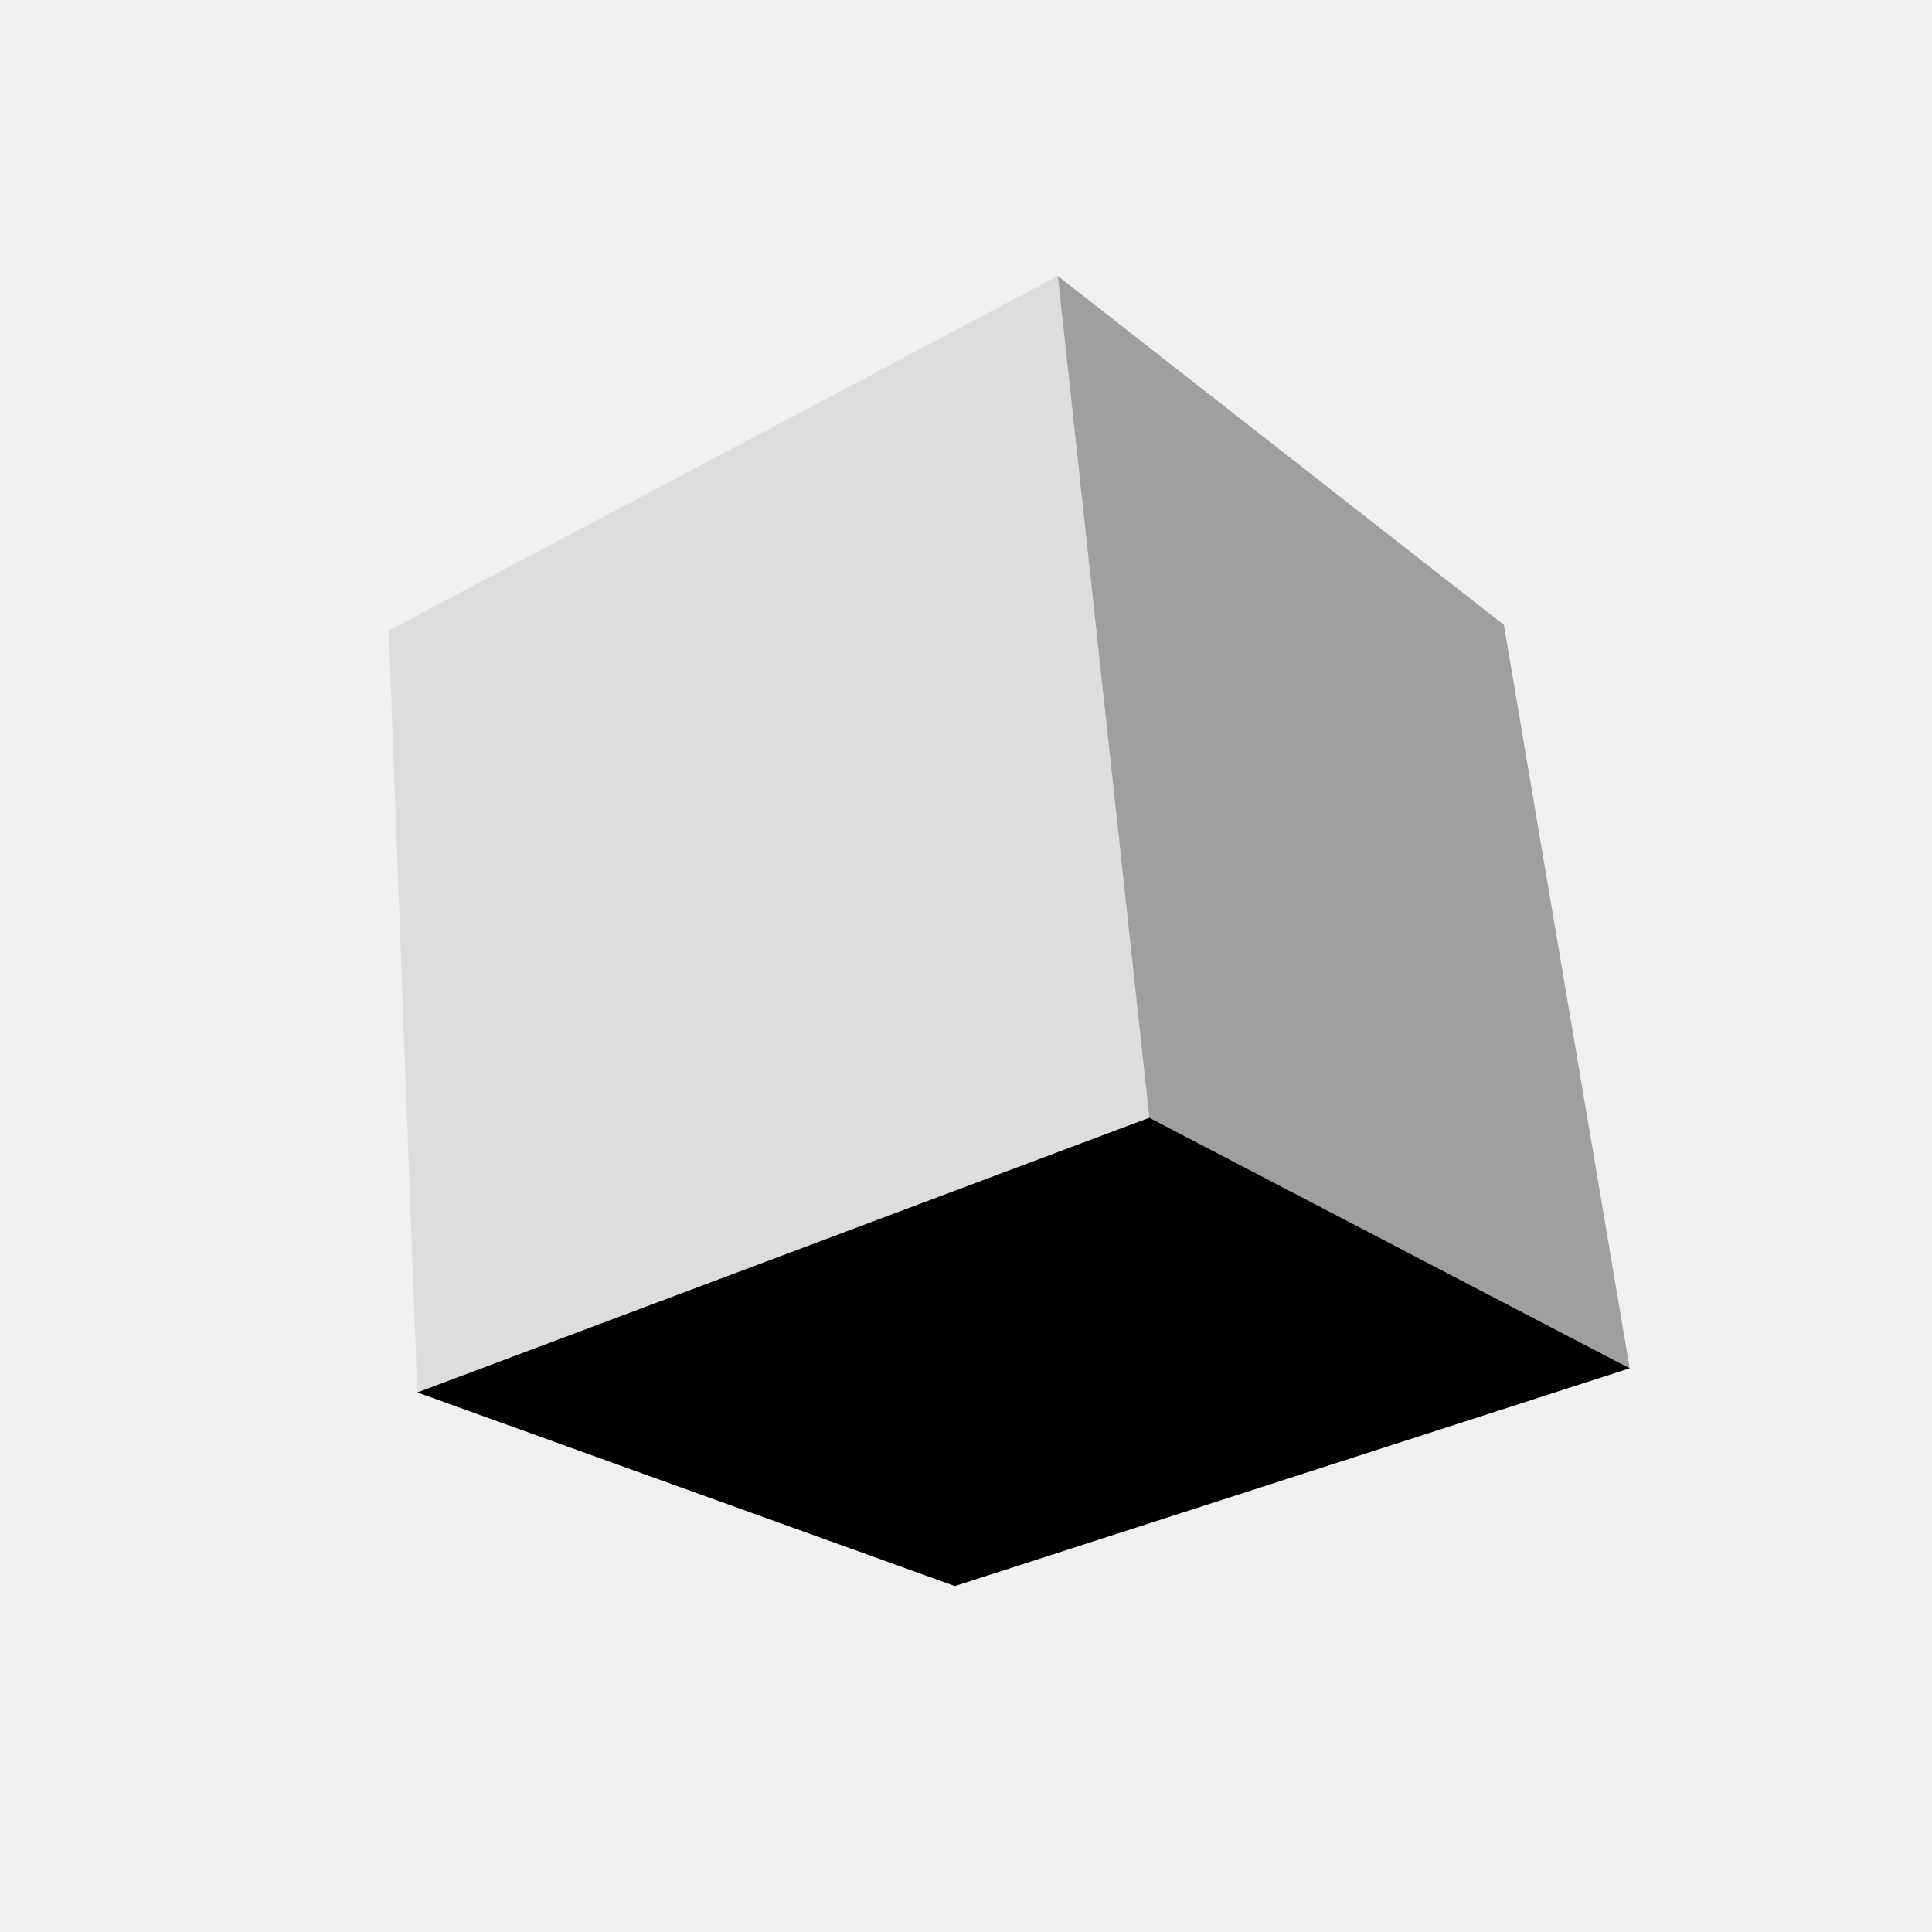
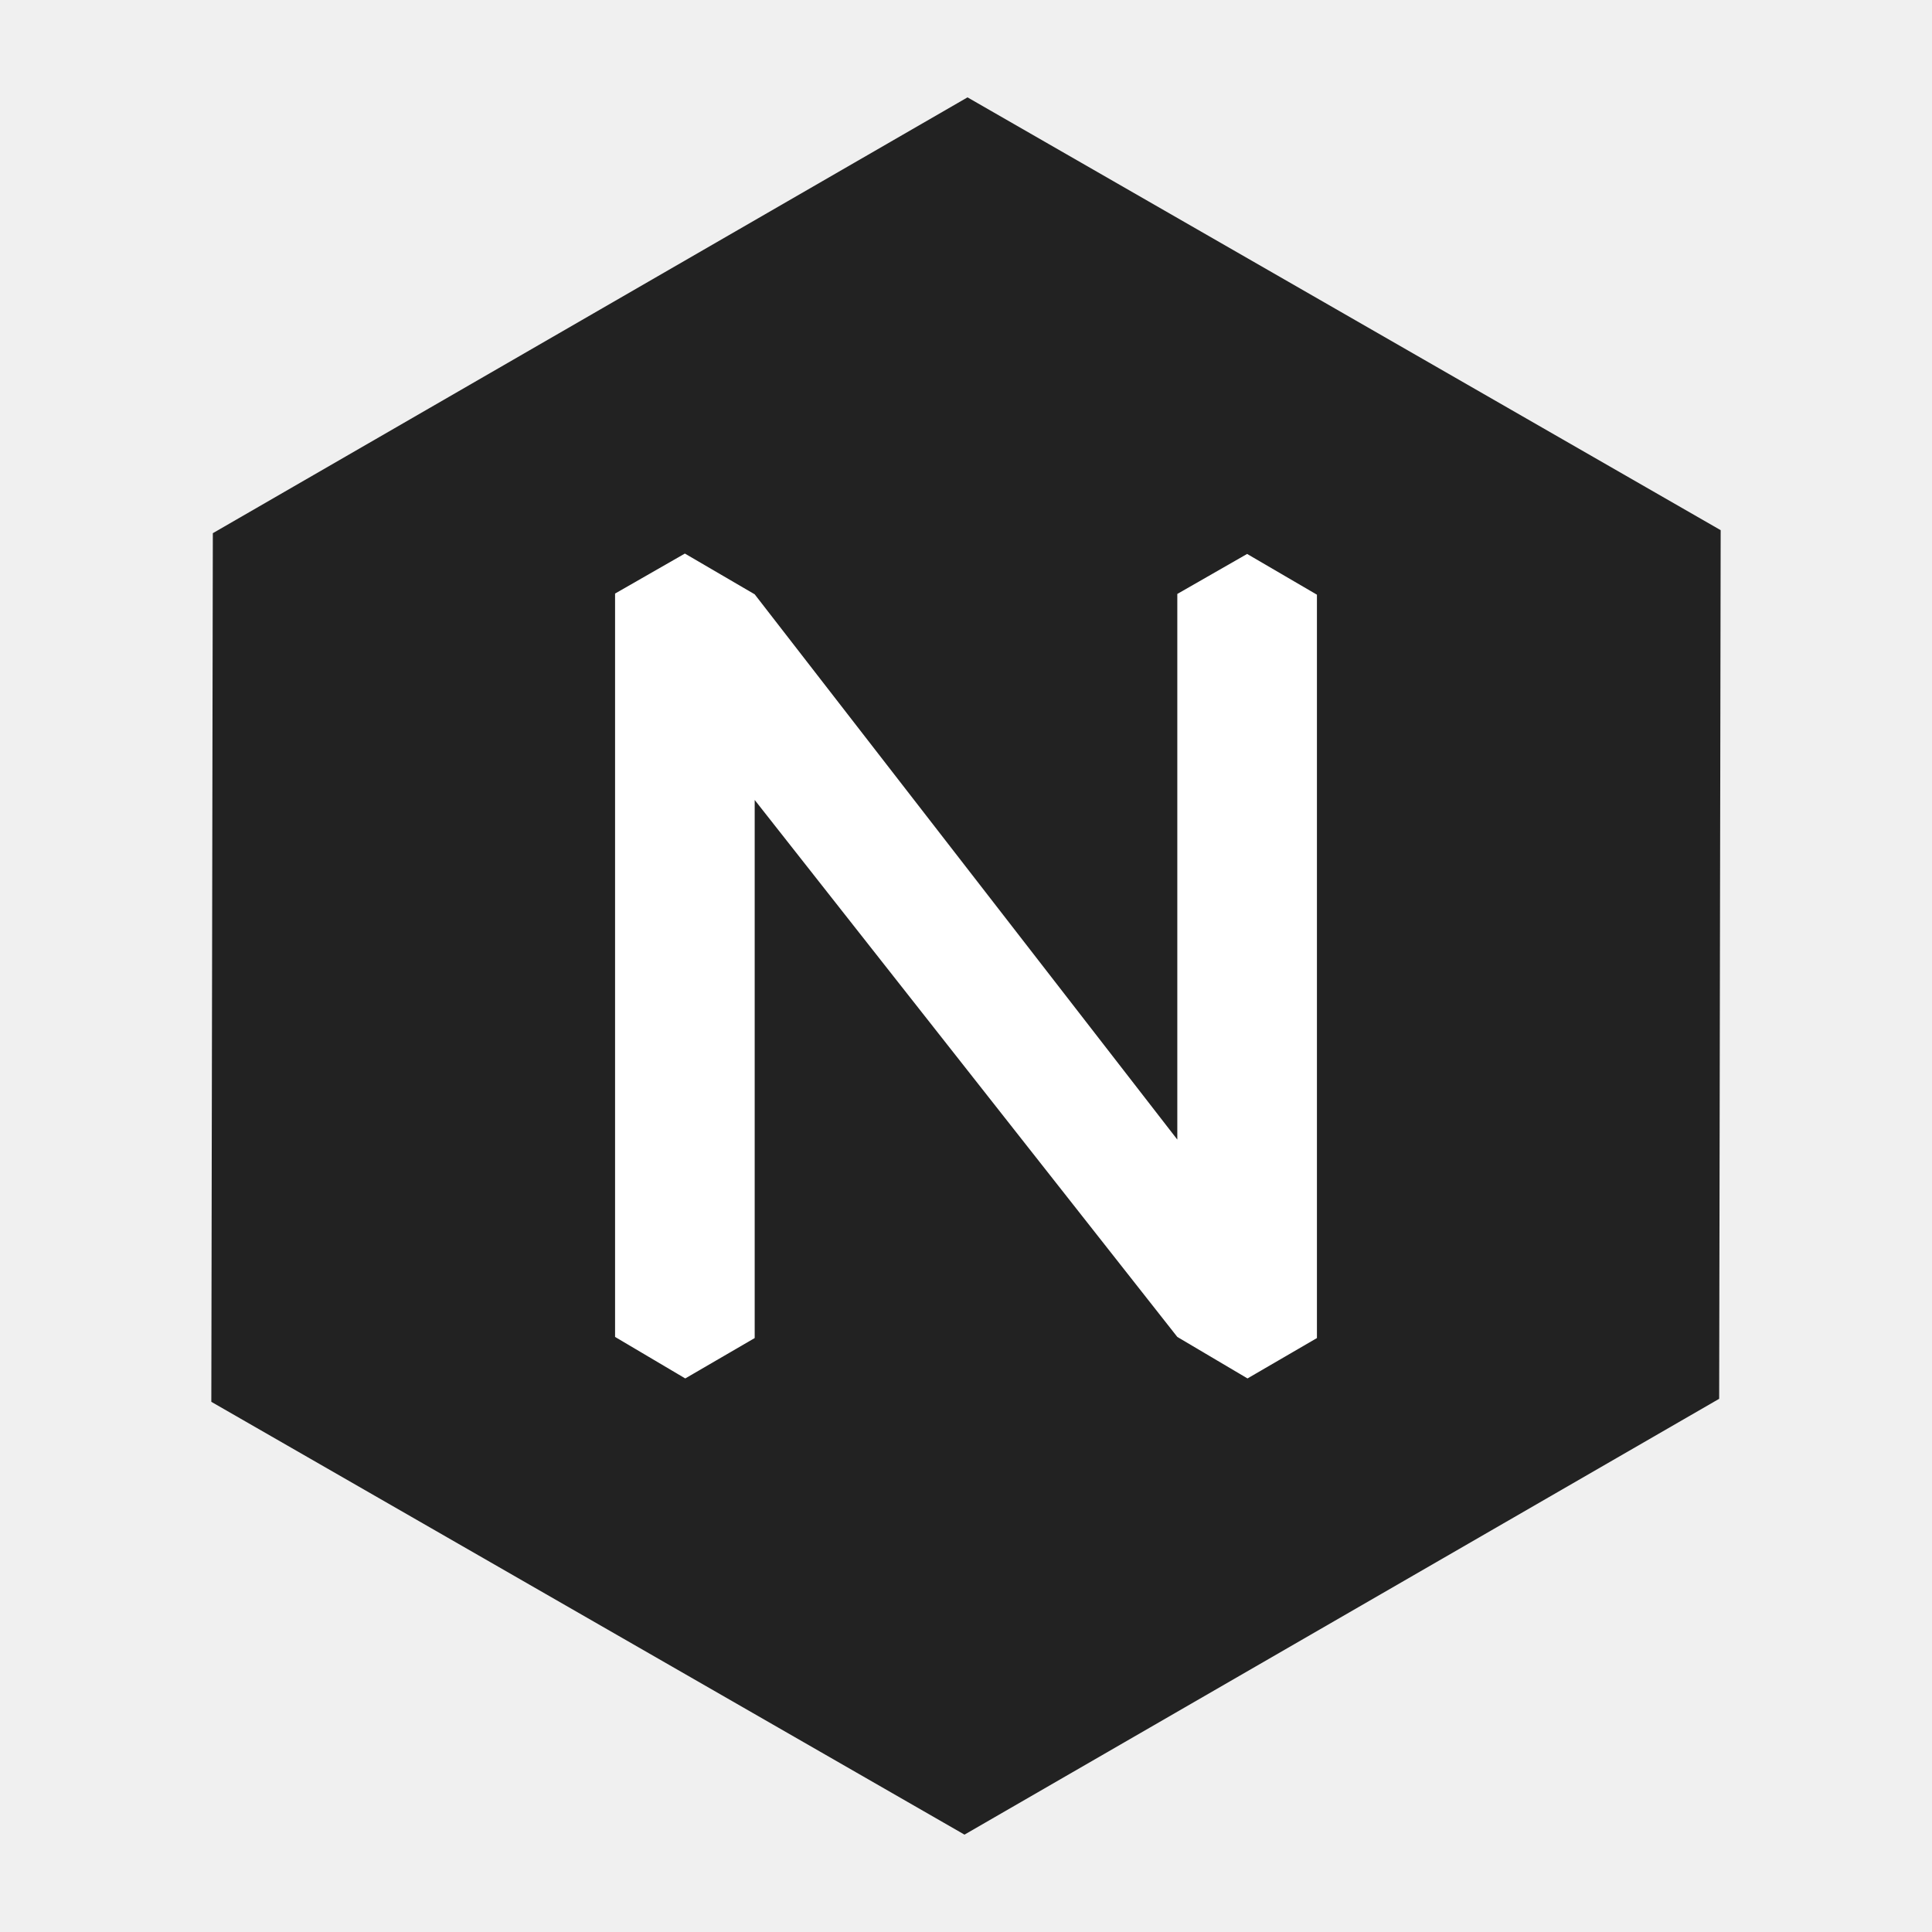
- <svg xmlns="http://www.w3.org/2000/svg" width="725px" height="725px">
-   <path fill-rule="evenodd" fill="rgb(221, 221, 221)" d="M145.870,236.632 L396.955,103.578 L431.292,419.44 L156.600,522.53 L145.870,236.632 Z" />
-   <path fill-rule="evenodd" fill="rgb(159, 159, 159)" d="M396.955,103.578 L564.345,234.486 L611.558,513.469 L431.292,419.44 L396.955,103.578 Z" />
-   <path fill-rule="evenodd" fill="rgb(0, 0, 0)" d="M431.292,419.44 L611.558,513.469 L358.327,595.18 L156.600,522.53 L431.292,419.44 Z" />
+ <svg xmlns="http://www.w3.org/2000/svg" id="NexT" width="512" height="512" x="0" y="0" enable-background="new 0 0 512 512" version="1.1" viewBox="0 0 512 512" xml:space="preserve">
+   <path style="fill:#fff;fill-opacity:1" d="M 256.4,25.8 56.4,141.3 56,371.5 255.6,486.2 455.6,370.7 456,140.5 Z" />
+   <path style="fill:#222;fill-opacity:1" id="path3384" d="M 256.4,25.8 56.4,141.3 56,371.5 255.6,486.2 455.6,370.7 456,140.5 Z m 92.6,328.8 -18.4,10.7 -18.6,-11 0,0 -112,-142.3 0,142.6 -18.4,10.7 -18.6,-11 0,-197 18.5,-10.6 18.5,10.8 0,0 112,144.5 0,-144.6 18.5,-10.6 18.5,10.8 z" />
</svg>
